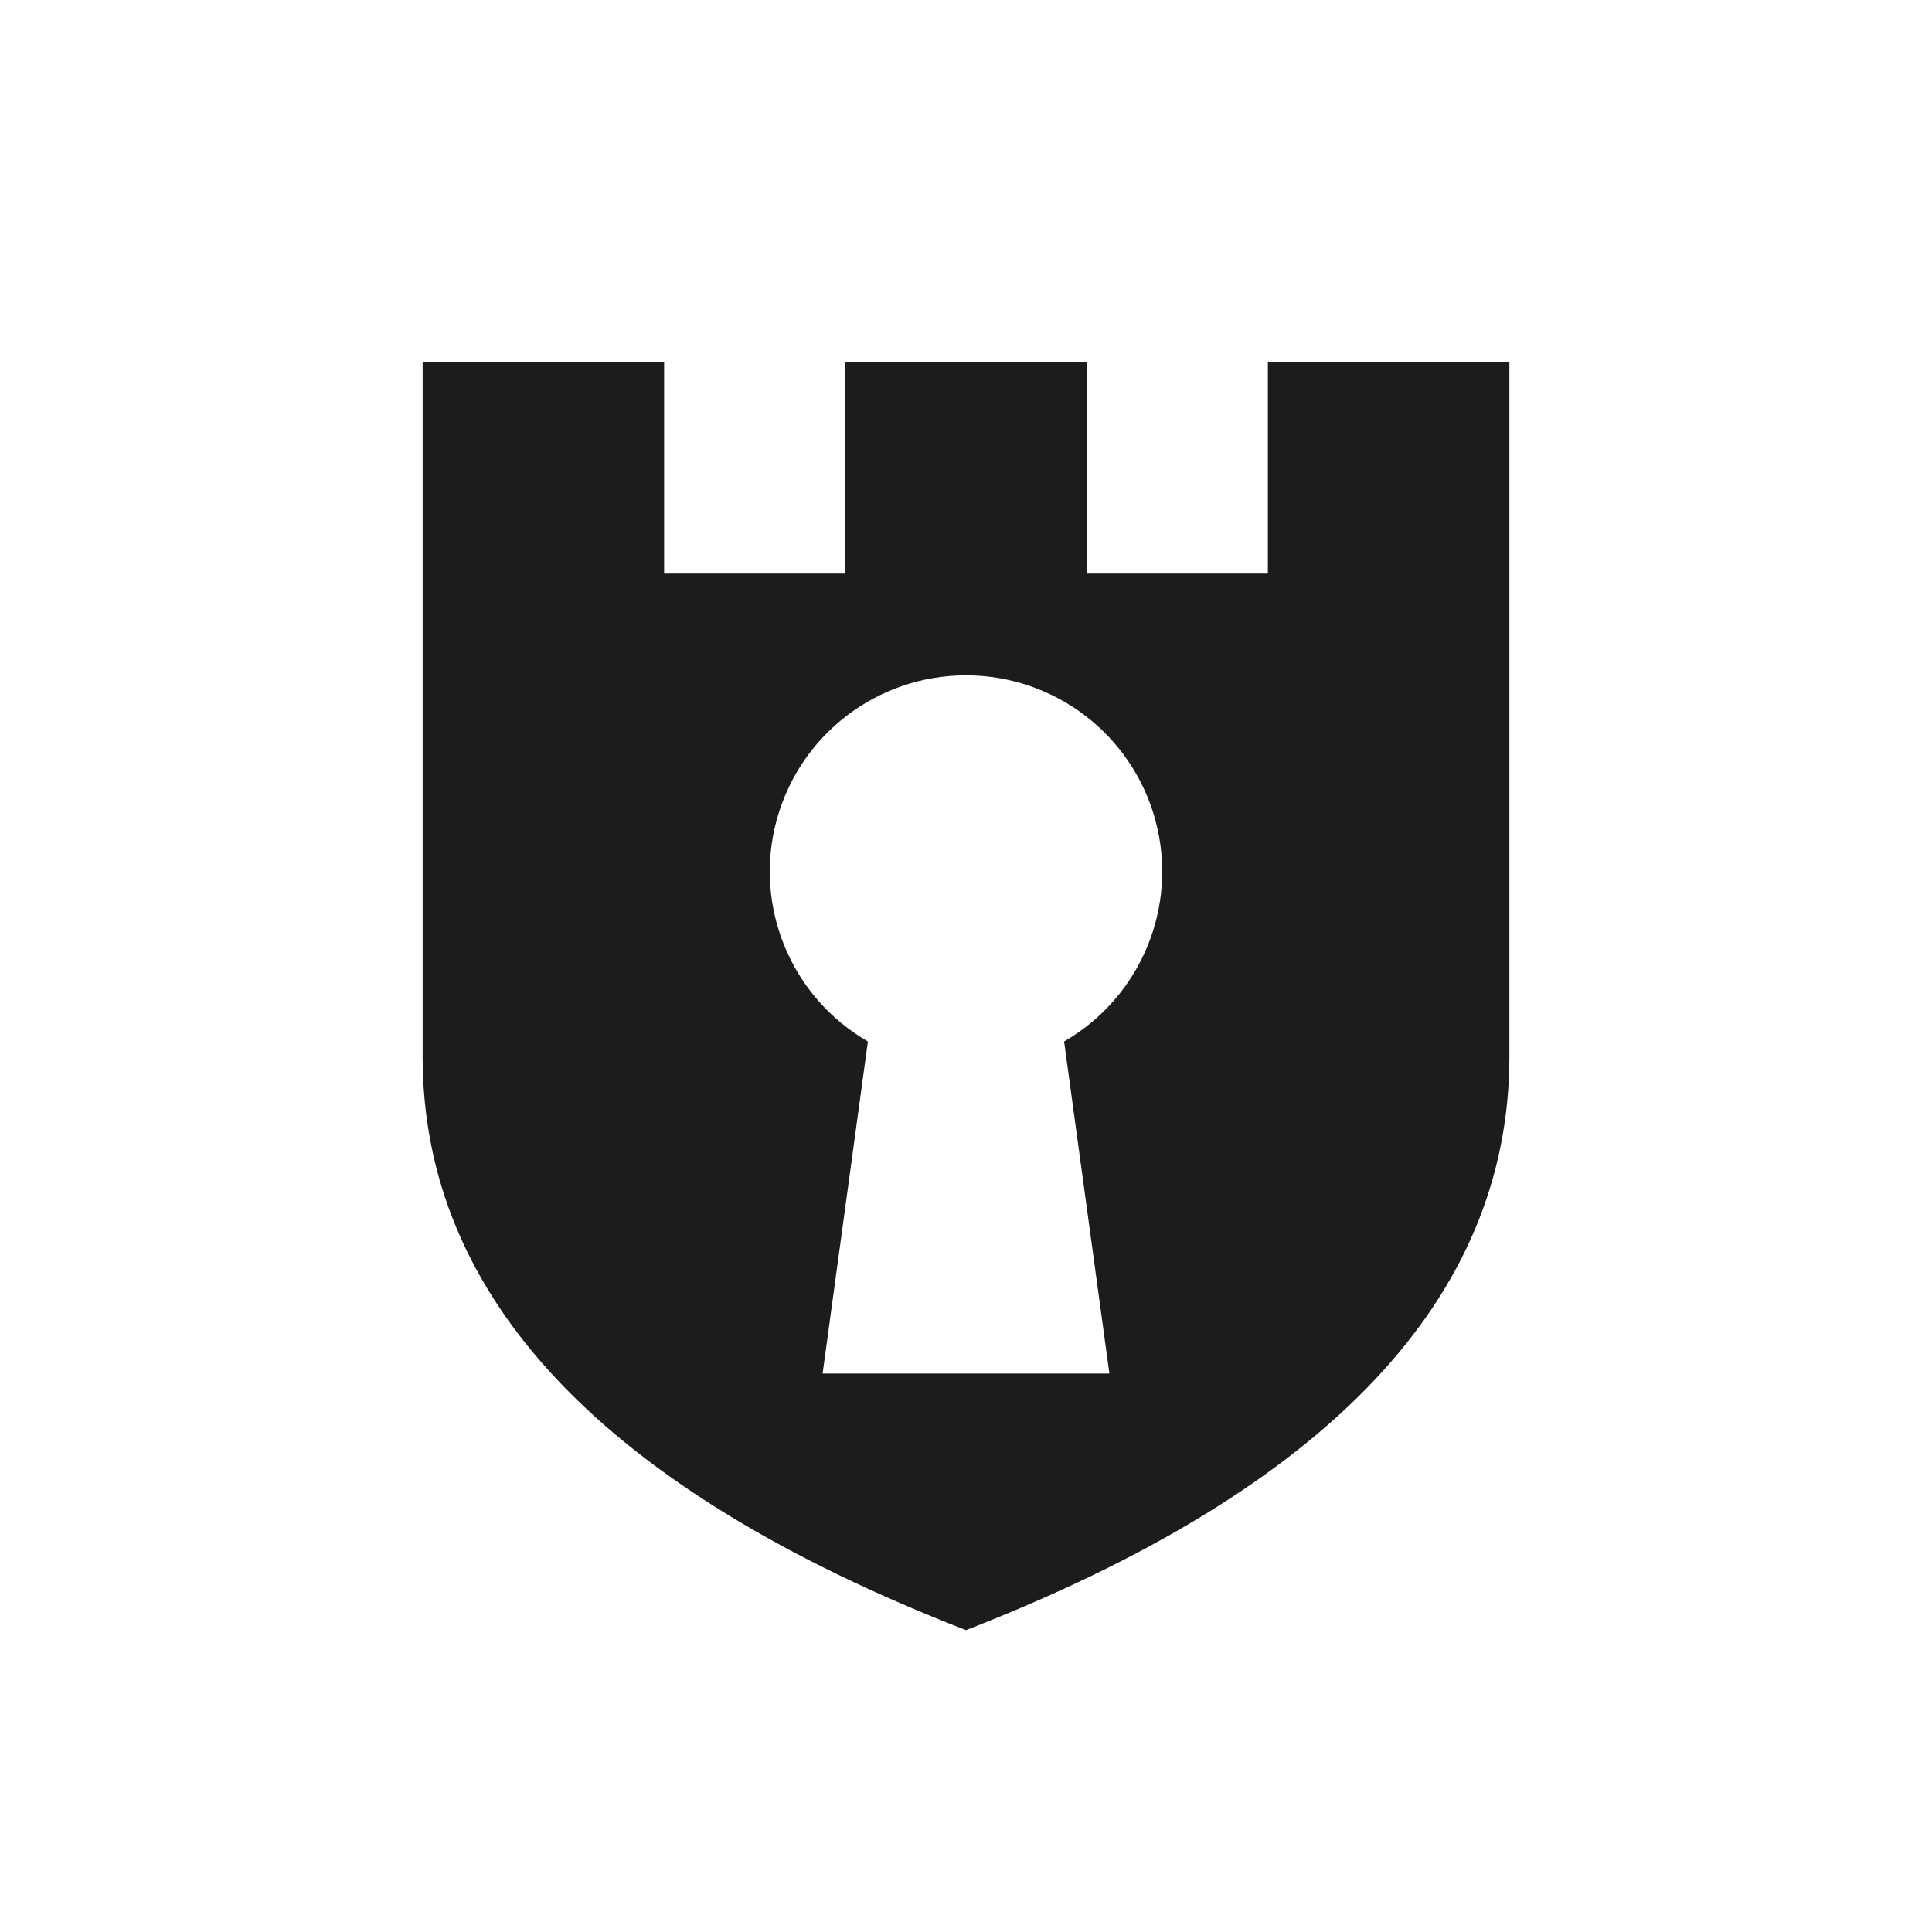
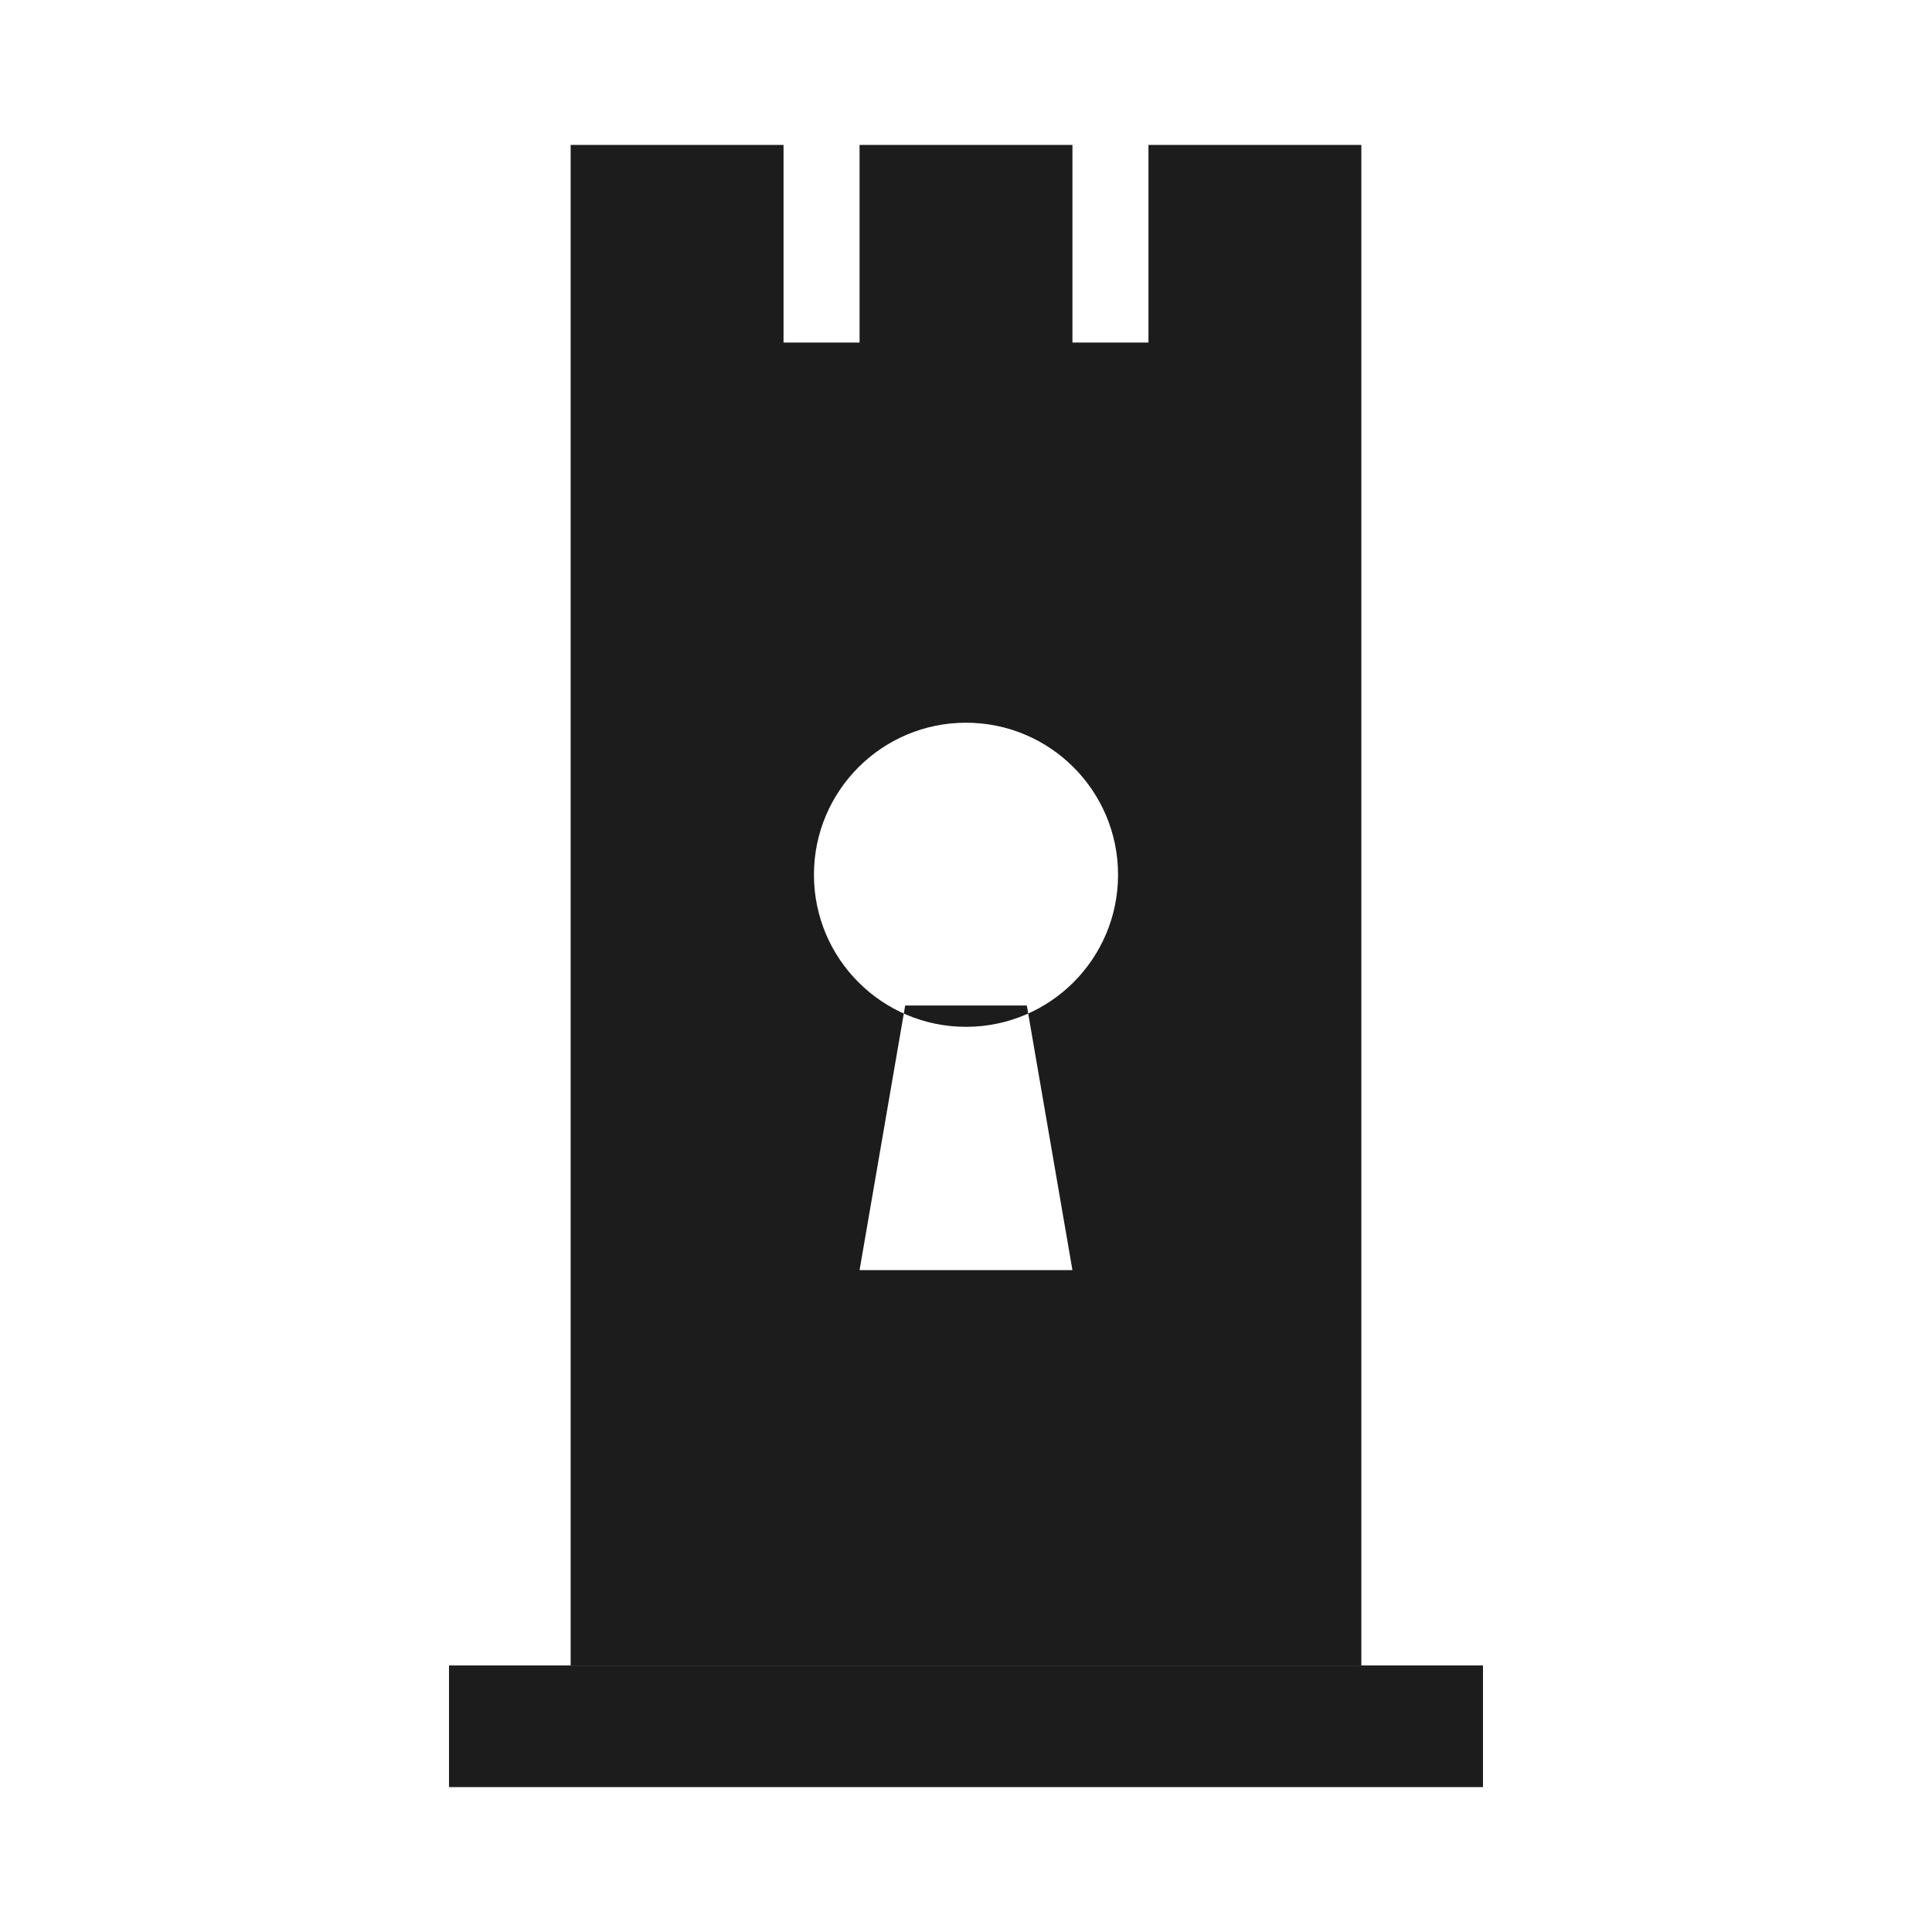
- <svg xmlns="http://www.w3.org/2000/svg" viewBox="0 0 256 256">
-   <path fill="#1C1C1C" fill-rule="evenodd" d="M56 48 H88 V76 H112 V48 H144 V76 H168 V48 H200 V140 Q200 188 128 216 Q56 188 56 140 Z M115 138 A26 26 0 1 1 141 138 L147 182 L109 182 Z" />
+ <svg xmlns="http://www.w3.org/2000/svg" viewBox="0 0 108 108">
+   <g transform="translate(54,54) scale(1.7) translate(-54,-53)">
+     <path fill="#1C1C1C" fill-rule="evenodd" d="M41,26 L48,26 L48,32.5 L50.5,32.5 L50.5,26 L57.5,26 L57.5,32.5 L60,32.5 L60,26 L67,26 L67,76 L41,76 Z M49,50 a5,5 0 1 0 10,0 a5,5 0 1 0 -10,0 Z M52,54.3 L56,54.3 L57.5,63 L50.5,63 Z" />
+     <path fill="#1C1C1C" d="M37,76 L71,76 L71,80 L37,80 Z" />
+   </g>
</svg>
